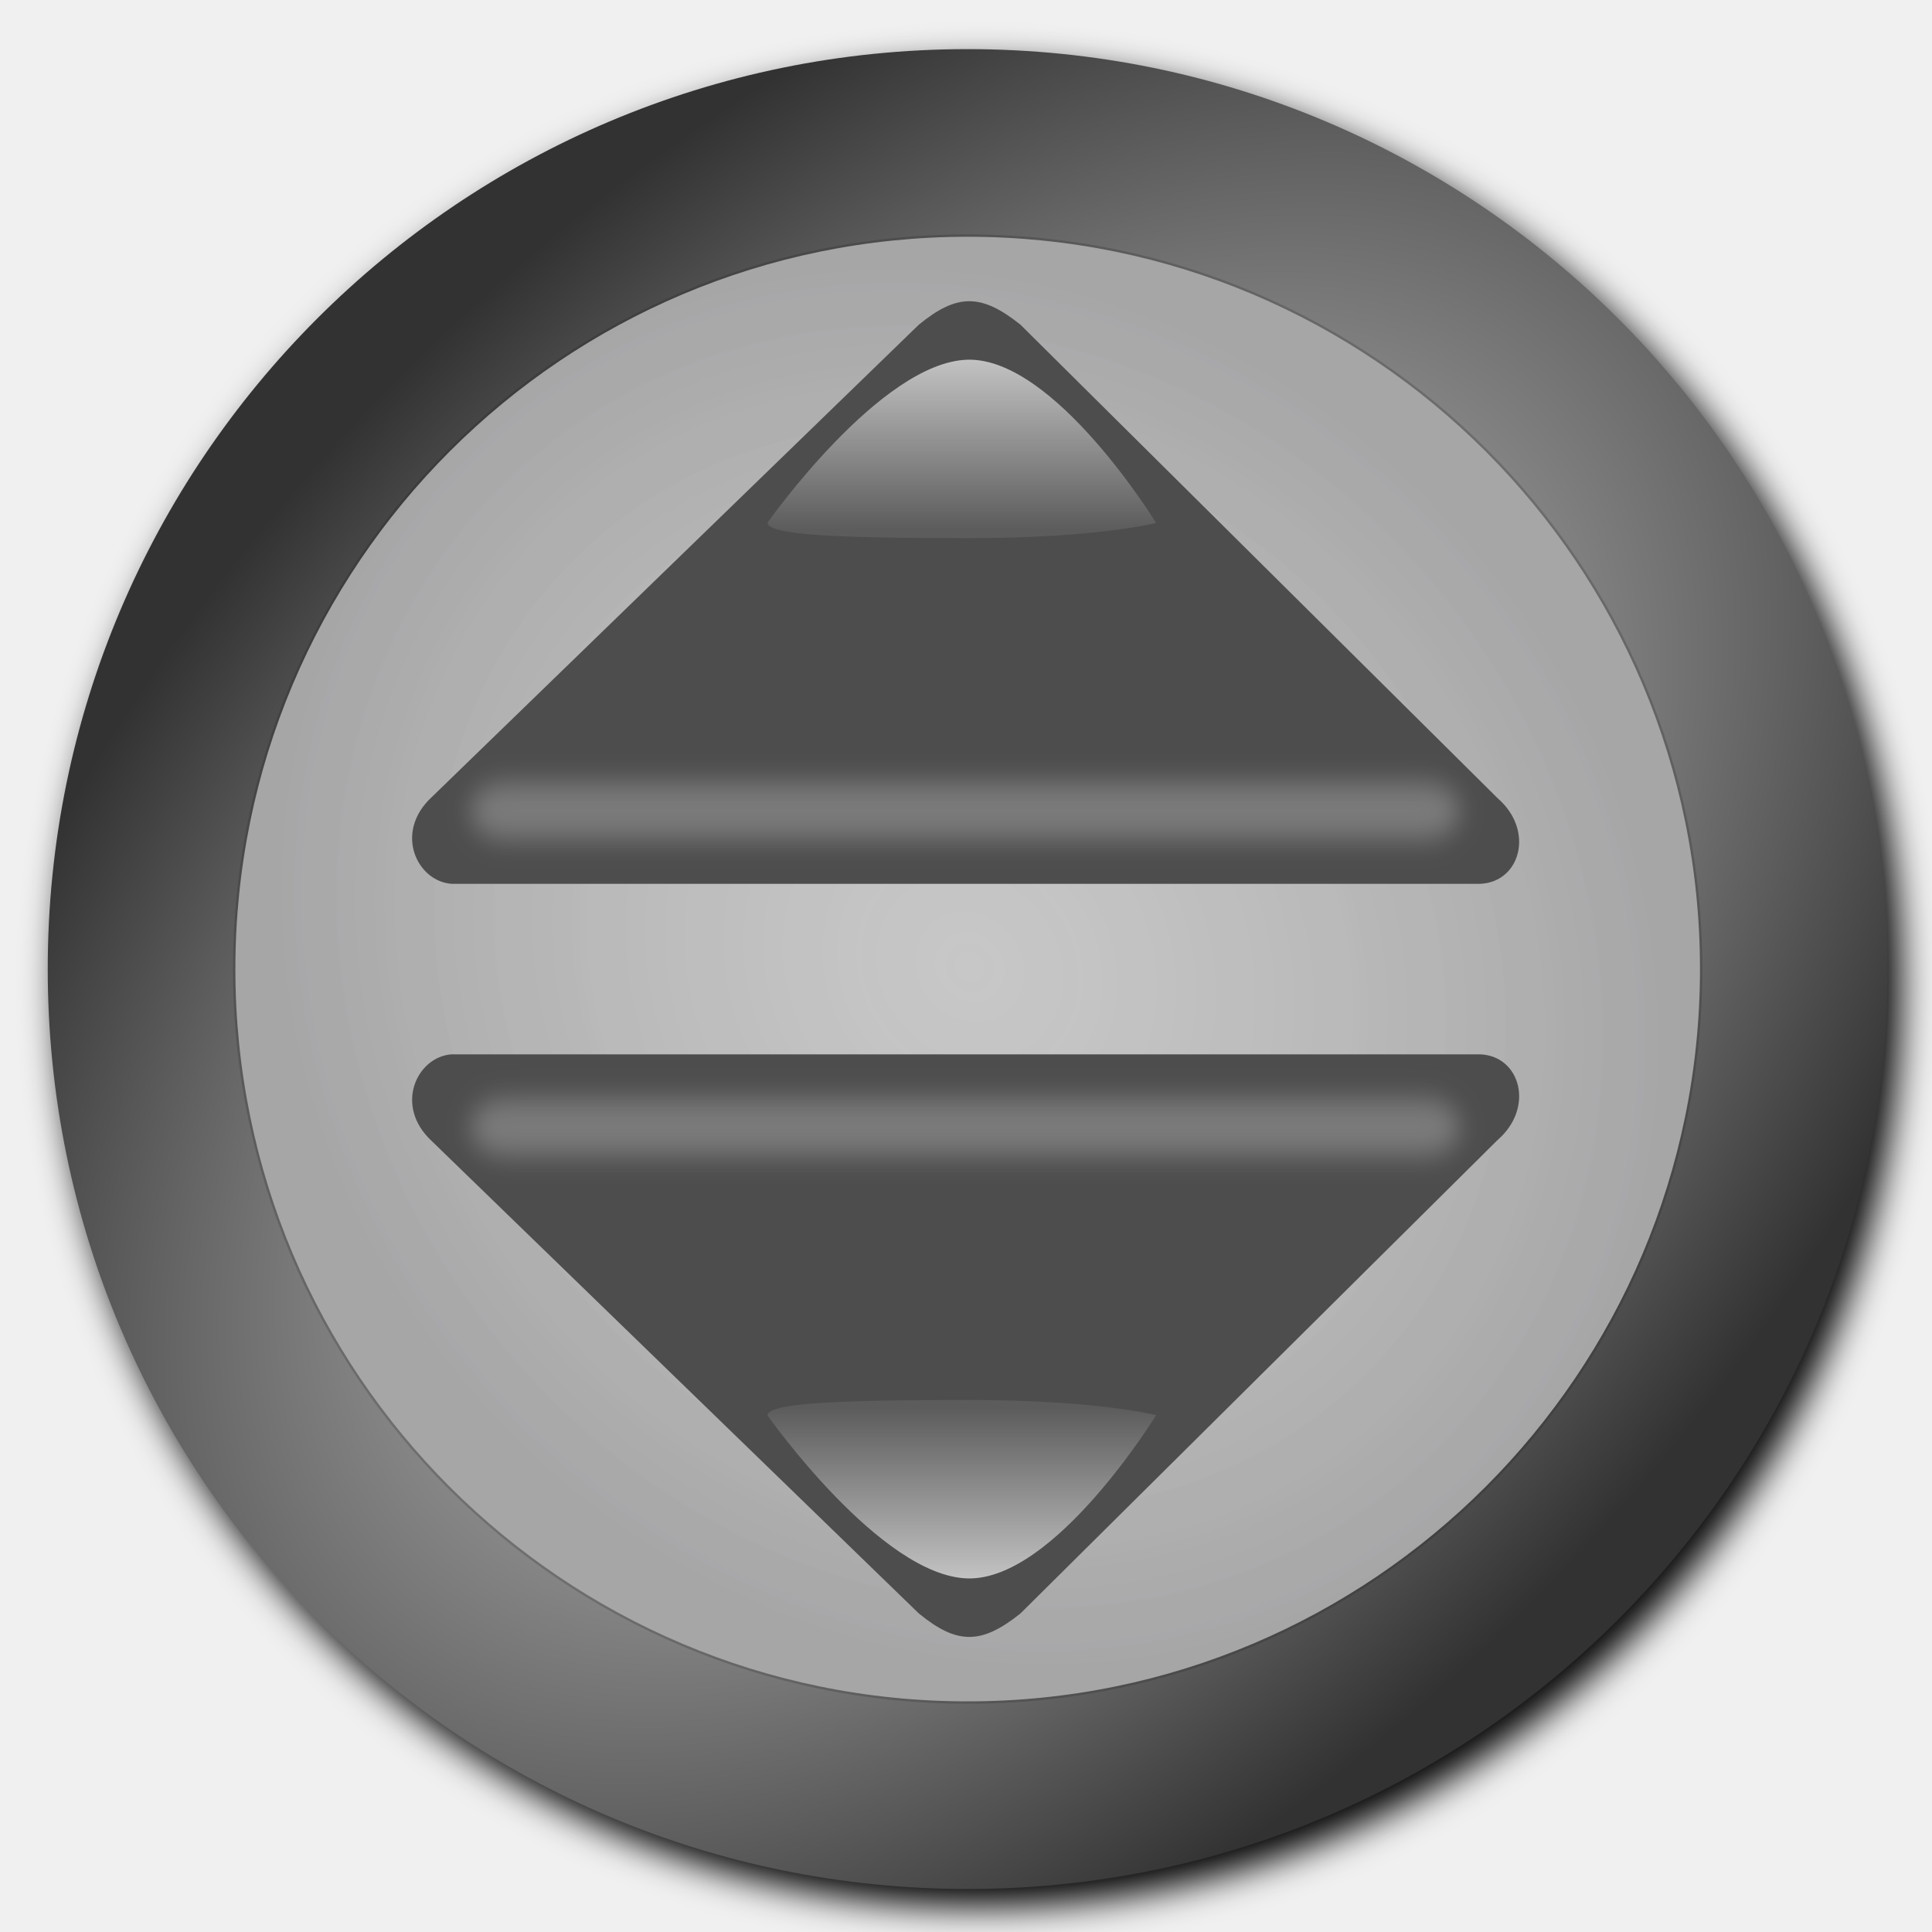
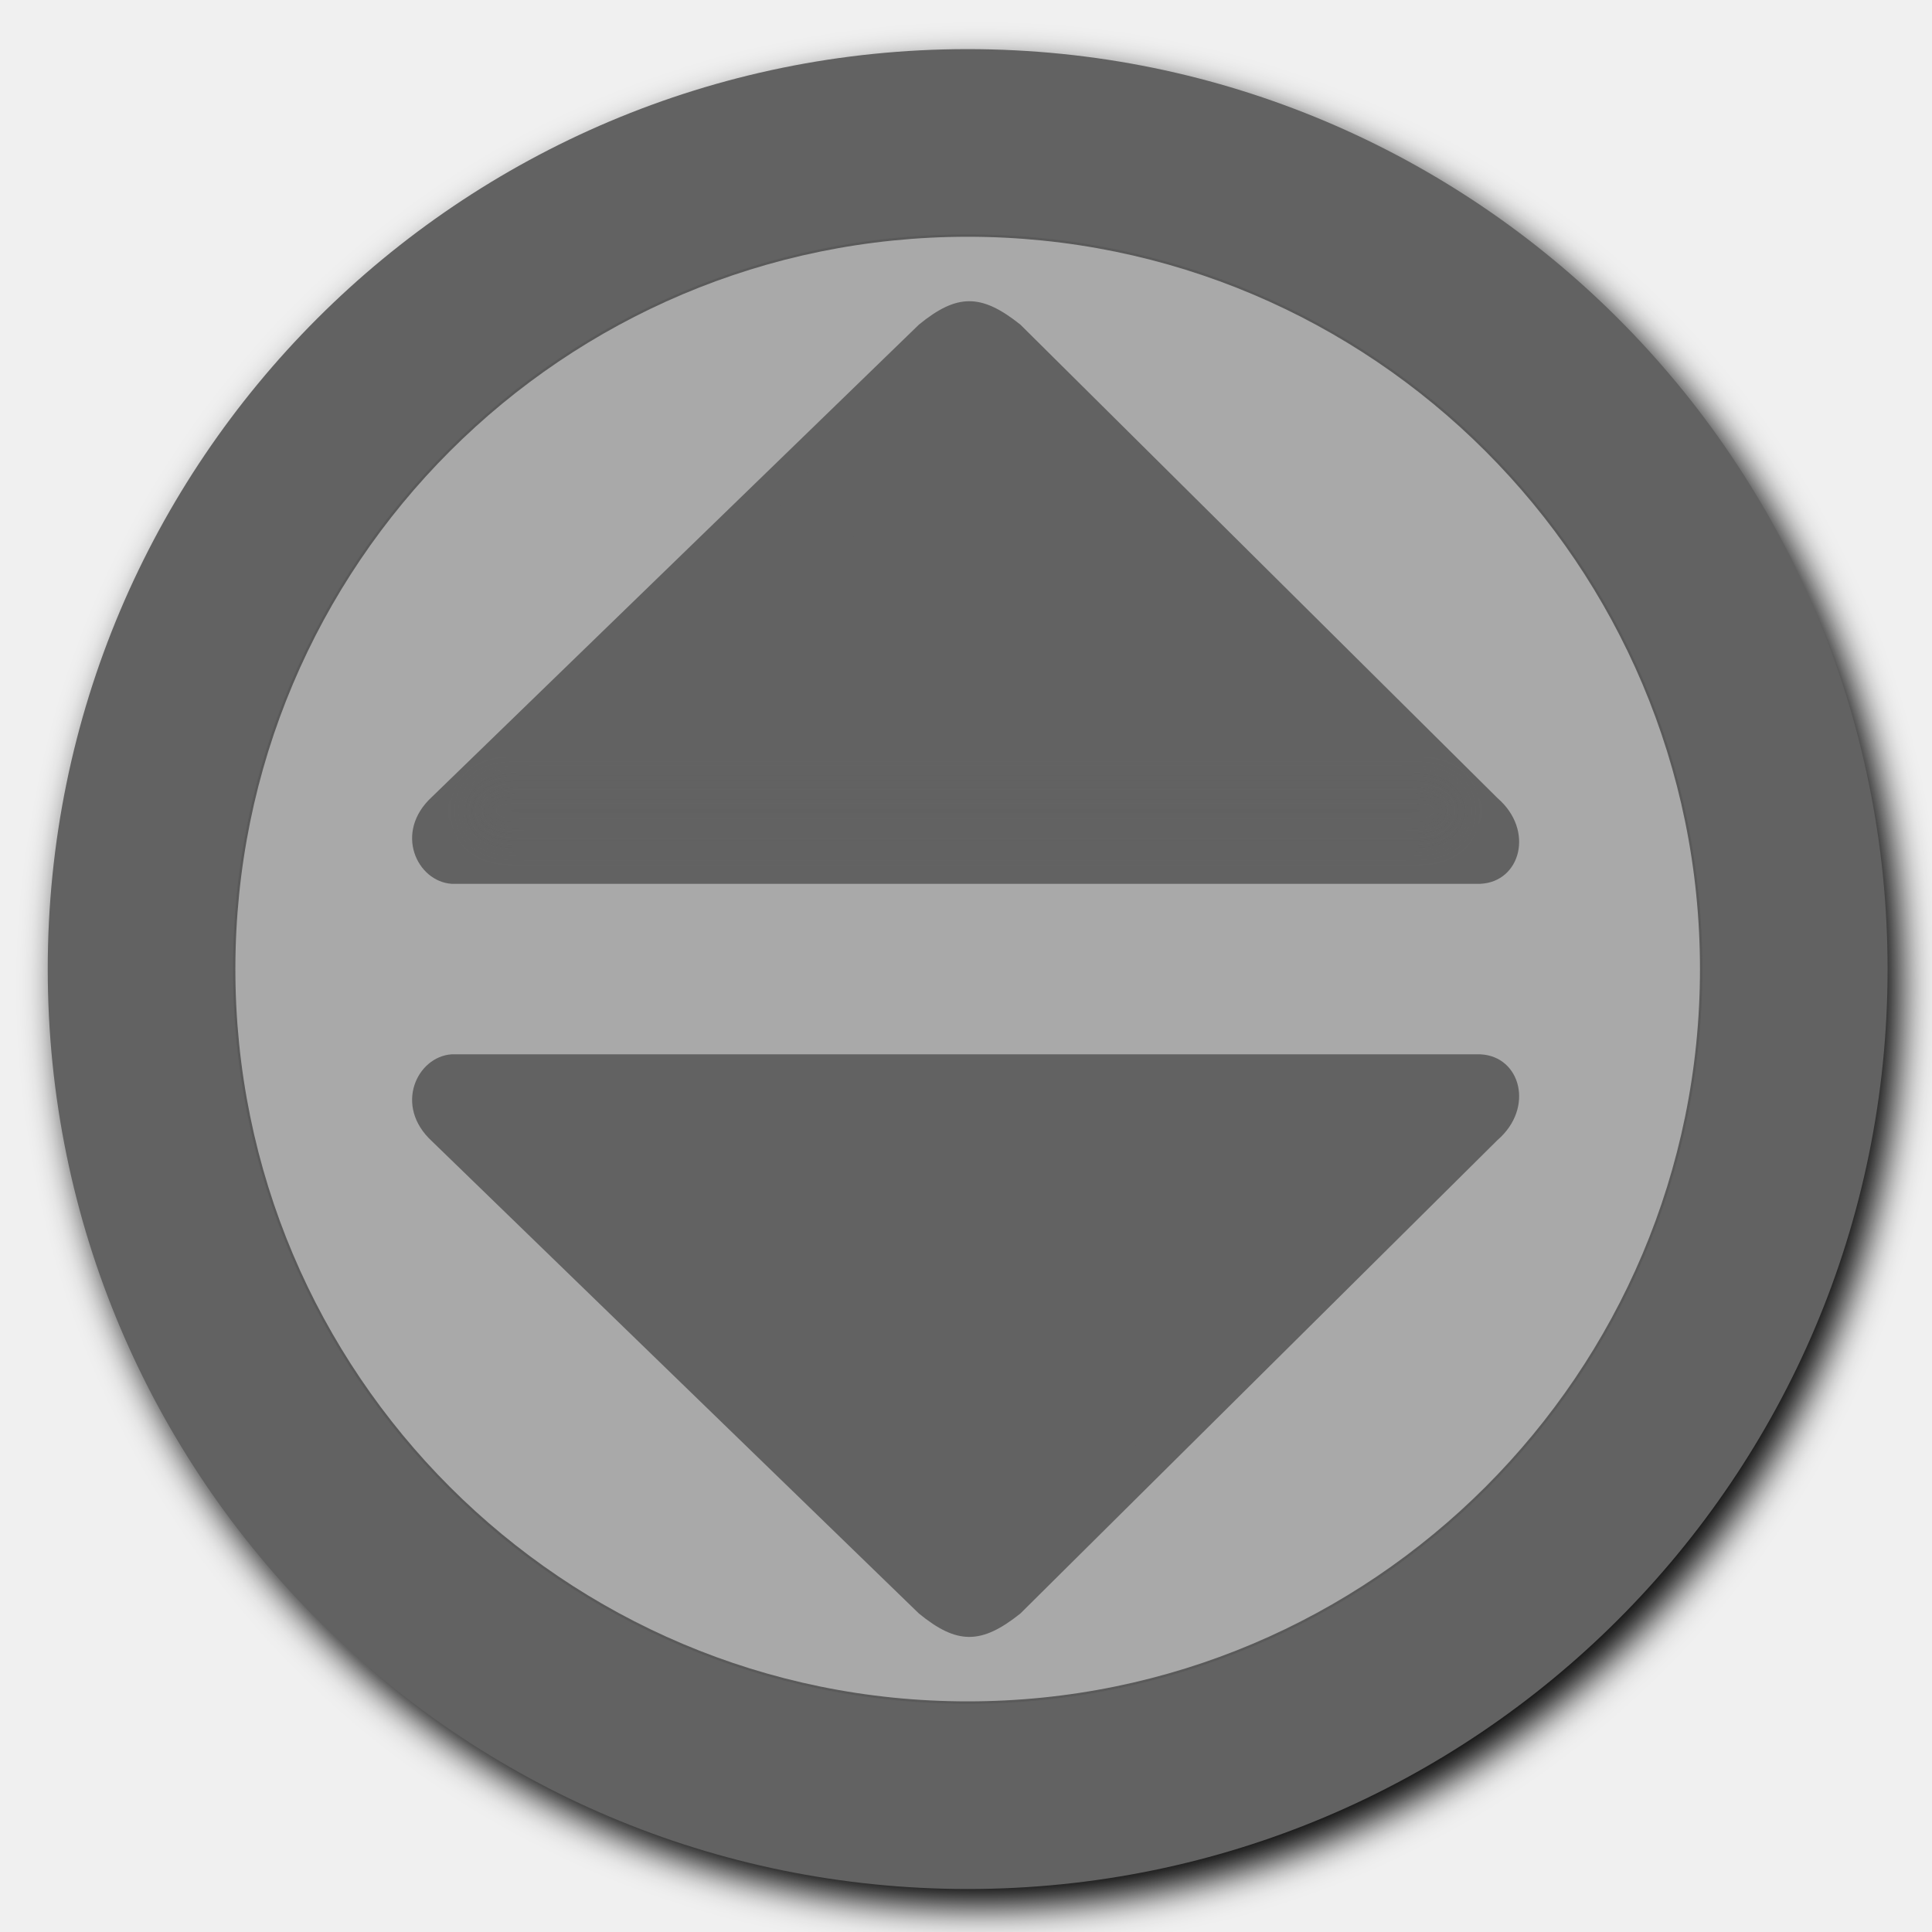
<svg xmlns="http://www.w3.org/2000/svg" xmlns:xlink="http://www.w3.org/1999/xlink" width="144" height="144" id="svg2" version="1.1">
  <defs id="defs4">
    <linearGradient id="linearGradient3929">
      <stop style="stop-color:#ffffff;stop-opacity:0.773;" offset="0" id="stop3931" />
      <stop style="stop-color:#ffffff;stop-opacity:0.083;" offset="1" id="stop3933" />
    </linearGradient>
    <linearGradient id="linearGradient3855">
      <stop style="stop-color:#000000;stop-opacity:1;" offset="0" id="stop3857" />
      <stop style="stop-color:#000000;stop-opacity:0;" offset="1" id="stop3859" />
    </linearGradient>
    <linearGradient id="linearGradient3847">
      <stop style="stop-color:#8d8b8b;stop-opacity:0.288;" offset="0" id="stop3849" />
      <stop style="stop-color:#1f1b21;stop-opacity:0.841;" offset="1" id="stop3851" />
    </linearGradient>
    <linearGradient id="linearGradient3036">
      <stop style="stop-color:#e6e6e6;stop-opacity:1;" offset="0" id="stop3038" />
      <stop style="stop-color:#323232;stop-opacity:1;" offset="1" id="stop3040" />
    </linearGradient>
-     <radialGradient xlink:href="#linearGradient3036" id="radialGradient3042" cx="72.478" cy="63.889" fx="72.478" fy="63.889" r="70.296" gradientUnits="userSpaceOnUse" gradientTransform="matrix(0.9949549,-1.04829,0.6484953,0.6155012,-41.06596,100.5436)" />
    <filter id="filter3880" color-interpolation-filters="sRGB">
      <feGaussianBlur id="feGaussianBlur3882" stdDeviation="4" result="result8" />
      <feOffset id="feOffset3884" dx="4" dy="4" result="result11" />
      <feComposite id="feComposite3886" in2="result11" result="result6" in="SourceGraphic" operator="in" />
      <feFlood id="feFlood3888" result="result10" in="result6" flood-opacity="1" flood-color="rgb(0,0,0)" />
      <feBlend id="feBlend3890" in2="result10" mode="normal" in="result6" result="result12" />
      <feComposite id="feComposite3892" in2="SourceGraphic" result="result2" operator="in" />
    </filter>
    <filter id="filter3908" color-interpolation-filters="sRGB">
      <feGaussianBlur id="feGaussianBlur3910" stdDeviation="4" result="result8" />
      <feOffset id="feOffset3912" dx="4" dy="4" result="result11" />
      <feComposite id="feComposite3914" in2="result11" result="result6" in="SourceGraphic" operator="in" />
      <feFlood id="feFlood3916" result="result10" in="result6" flood-opacity="1" flood-color="rgb(0,0,0)" />
      <feBlend id="feBlend3918" in2="result10" mode="normal" in="result6" result="result12" />
      <feComposite id="feComposite3920" in2="SourceGraphic" result="result2" operator="in" />
    </filter>
    <filter id="filter3922" color-interpolation-filters="sRGB">
      <feGaussianBlur id="feGaussianBlur3924" stdDeviation="4" result="result8" />
      <feOffset id="feOffset3926" dx="4" dy="4" result="result11" />
      <feComposite id="feComposite3928" in2="result11" result="result6" in="SourceGraphic" operator="in" />
      <feFlood id="feFlood3930" result="result10" in="result6" flood-opacity="1" flood-color="rgb(0,0,0)" />
      <feBlend id="feBlend3932" in2="result10" mode="normal" in="result6" result="result12" />
      <feComposite id="feComposite3934" in2="SourceGraphic" result="result2" operator="in" />
    </filter>
    <filter id="filter3936" color-interpolation-filters="sRGB">
      <feGaussianBlur id="feGaussianBlur3938" stdDeviation="4" result="result8" />
      <feOffset id="feOffset3940" dx="4" dy="4" result="result11" />
      <feComposite id="feComposite3942" in2="result11" result="result6" in="SourceGraphic" operator="in" />
      <feFlood id="feFlood3944" result="result10" in="result6" flood-opacity="1" flood-color="rgb(0,0,0)" />
      <feBlend id="feBlend3946" in2="result10" mode="normal" in="result6" result="result12" />
      <feComposite id="feComposite3948" in2="SourceGraphic" result="result2" operator="in" />
    </filter>
-     <radialGradient xlink:href="#linearGradient3847" id="radialGradient3853" cx="72.684" cy="62.301" fx="72.684" fy="62.301" r="69.296" gradientUnits="userSpaceOnUse" gradientTransform="matrix(0.6692107,-0.5951829,0.6645512,0.7472427,-17.35907,59.00703)" />
    <linearGradient xlink:href="#linearGradient3929" id="linearGradient3935" x1="72.124" y1="19.951" x2="72.124" y2="37.203" gradientUnits="userSpaceOnUse" gradientTransform="matrix(1.178005,0,0,0.8826834,-12.83749,2.675856)" />
    <filter id="filter3959" x="-0.028" width="1.056" y="-0.58" height="2.16">
      <feGaussianBlur stdDeviation="0.786" id="feGaussianBlur3961" />
    </filter>
    <filter id="filter3979">
      <feGaussianBlur stdDeviation="1.386" id="feGaussianBlur3981" />
    </filter>
    <linearGradient xlink:href="#linearGradient3929" id="linearGradient3989" gradientUnits="userSpaceOnUse" gradientTransform="matrix(1.178005,0,0,-0.8826834,-12.83749,141.7815)" x1="72.124" y1="19.951" x2="72.124" y2="37.203" />
    <linearGradient xlink:href="#linearGradient3929" id="linearGradient4001" gradientUnits="userSpaceOnUse" gradientTransform="matrix(1.178005,0,0,0.8826834,-12.83749,2.675856)" x1="72.124" y1="19.951" x2="72.124" y2="37.203" />
    <linearGradient xlink:href="#linearGradient3929" id="linearGradient4003" gradientUnits="userSpaceOnUse" gradientTransform="matrix(1.178005,0,0,-0.8826834,-12.83749,141.7815)" x1="72.124" y1="19.951" x2="72.124" y2="37.203" />
  </defs>
  <g id="layer2" style="display:inline">
    <path transform="matrix(0.9894693,0,0,0.9894693,1.349034,11.67384)" d="m 141.775,62.506 a 69.296,69.296 0 1 1 -138.593,0 69.296,69.296 0 1 1 138.593,0 z" id="path3867" style="fill:#000000;fill-opacity:1;stroke:none;filter:url(#filter3979)" />
-     <path style="fill:url(#radialGradient3042);fill-opacity:1;stroke:none" id="path3032" d="m 141.775,62.506 a 69.296,69.296 0 1 1 -138.593,0 69.296,69.296 0 1 1 138.593,0 z" transform="matrix(0.9894693,0,0,0.9894693,0.4096944,10.38095)" />
+     <path style="fill:#626262;fill-opacity:1;stroke:none" id="path3032" d="m 141.775,62.506 a 69.296,69.296 0 1 1 -138.593,0 69.296,69.296 0 1 1 138.593,0 z" transform="matrix(0.9894693,0,0,0.9894693,0.4096944,10.38095)" />
    <path transform="matrix(0.7876519,0,0,0.7876519,15.03711,22.99574)" d="m 141.775,62.506 a 69.296,69.296 0 1 1 -138.593,0 69.296,69.296 0 1 1 138.593,0 z" id="path3034" style="fill:#cccccc;fill-opacity:1;stroke:none" />
-     <path style="opacity:0.257;fill:url(#radialGradient3853);fill-opacity:1;stroke:none" id="path3845" d="m 141.775,62.506 a 69.296,69.296 0 1 1 -138.593,0 69.296,69.296 0 1 1 138.593,0 z" transform="matrix(0.7902029,0,0,0.7902029,14.85222,22.83629)" />
+     <path style="opacity:0.257;fill:#424242;fill-opacity:1;stroke:none" id="path3845" d="m 141.775,62.506 a 69.296,69.296 0 1 1 -138.593,0 69.296,69.296 0 1 1 138.593,0 z" transform="matrix(0.7902029,0,0,0.7902029,14.85222,22.83629)" />
  </g>
  <g id="layer1" transform="translate(0,-908.3622)" style="display:none" />
-   <g id="g3991" transform="translate(0,4)">
-     <path id="path3854" d="M 32.192,55.399 68.487,20.198 c 2.827,-2.312 4.636,-2.346 7.569,10e-7 l 35.565,35.292 c 2.766,2.394 1.715,6.241 -1.277,6.384 l -76.693,-1e-6 c -2.57,-0.182 -4.324,-3.837 -1.459,-6.475 z" style="fill:#4d4d4d;stroke:none" />
-     <path id="path3927" d="m 57.207,34.959 c 0,0 8.431,-11.986 14.918,-12.148 6.486,-0.162 14.045,12.166 14.045,12.166 0,0 -4.256,1.133 -14.045,1.133 -10.069,0 -14.918,-0.26 -14.918,-1.151 z" style="fill:url(#linearGradient4001);fill-opacity:1;stroke:none" />
-     <rect transform="matrix(1.087235,0,0,1.302686,-6.275474,-18.46693)" ry="2.456" y="55.875" x="38" height="3.25" width="67.875" id="rect3937" style="opacity:0.257;fill:#ffffff;fill-opacity:1;stroke:none;filter:url(#filter3959)" />
+   <g id="g3991" transform="translate(0,4)" style="fill:#626262;fill-opacity:1">
+     <path id="path3854" d="M 32.192,55.399 68.487,20.198 c 2.827,-2.312 4.636,-2.346 7.569,10e-7 l 35.565,35.292 c 2.766,2.394 1.715,6.241 -1.277,6.384 l -76.693,-1e-6 c -2.57,-0.182 -4.324,-3.837 -1.459,-6.475 z" style="fill:#626262;fill-opacity:1;stroke:none" />
+     <path id="path3927" d="m 57.207,34.959 c 0,0 8.431,-11.986 14.918,-12.148 6.486,-0.162 14.045,12.166 14.045,12.166 0,0 -4.256,1.133 -14.045,1.133 -10.069,0 -14.918,-0.26 -14.918,-1.151 z" style="fill:#626262;fill-opacity:1;stroke:none" />
+     <rect transform="matrix(1.087235,0,0,1.302686,-6.275474,-18.46693)" ry="2.456" y="55.875" x="38" height="3.25" width="67.875" id="rect3937" style="opacity:0.257;fill:#626262;fill-opacity:1;stroke:none;filter:url(#filter3959)" />
  </g>
-   <g id="g3996" transform="translate(0,-4)">
-     <path style="fill:#4d4d4d;stroke:none" d="m 32.192,89.059 36.295,35.201 c 2.827,2.312 4.636,2.346 7.569,0 L 111.622,88.968 c 2.766,-2.394 1.715,-6.241 -1.277,-6.384 l -76.693,10e-7 c -2.57,0.182 -4.324,3.837 -1.459,6.475 z" id="path3983" />
-     <path style="fill:url(#linearGradient4003);fill-opacity:1;stroke:none" d="m 57.207,109.498 c 0,0 8.431,11.986 14.918,12.148 6.486,0.162 14.045,-12.166 14.045,-12.166 0,0 -4.256,-1.133 -14.045,-1.133 -10.069,0 -14.918,0.26 -14.918,1.151 z" id="path3985" />
-     <rect style="opacity:0.257;fill:#ffffff;fill-opacity:1;stroke:none;filter:url(#filter3959)" id="rect3987" width="67.875" height="3.25" x="38" y="55.875" ry="2.456" transform="matrix(1.087235,0,0,-1.302686,-6.275474,162.9243)" />
+   <g style="fill:#626262;fill-opacity:1" transform="matrix(1,0,0,-1,0,140.4573)" id="g5268">
+     <path style="fill:#626262;fill-opacity:1;stroke:none" d="M 32.192,55.399 68.487,20.198 c 2.827,-2.312 4.636,-2.346 7.569,10e-7 l 35.565,35.292 c 2.766,2.394 1.715,6.241 -1.277,6.384 l -76.693,-1e-6 c -2.57,-0.182 -4.324,-3.837 -1.459,-6.475 z" id="path5270" />
+     <path style="fill:#626262;fill-opacity:1;stroke:none" d="m 57.207,34.959 c 0,0 8.431,-11.986 14.918,-12.148 6.486,-0.162 14.045,12.166 14.045,12.166 0,0 -4.256,1.133 -14.045,1.133 -10.069,0 -14.918,-0.26 -14.918,-1.151 z" id="path5272" />
  </g>
</svg>
